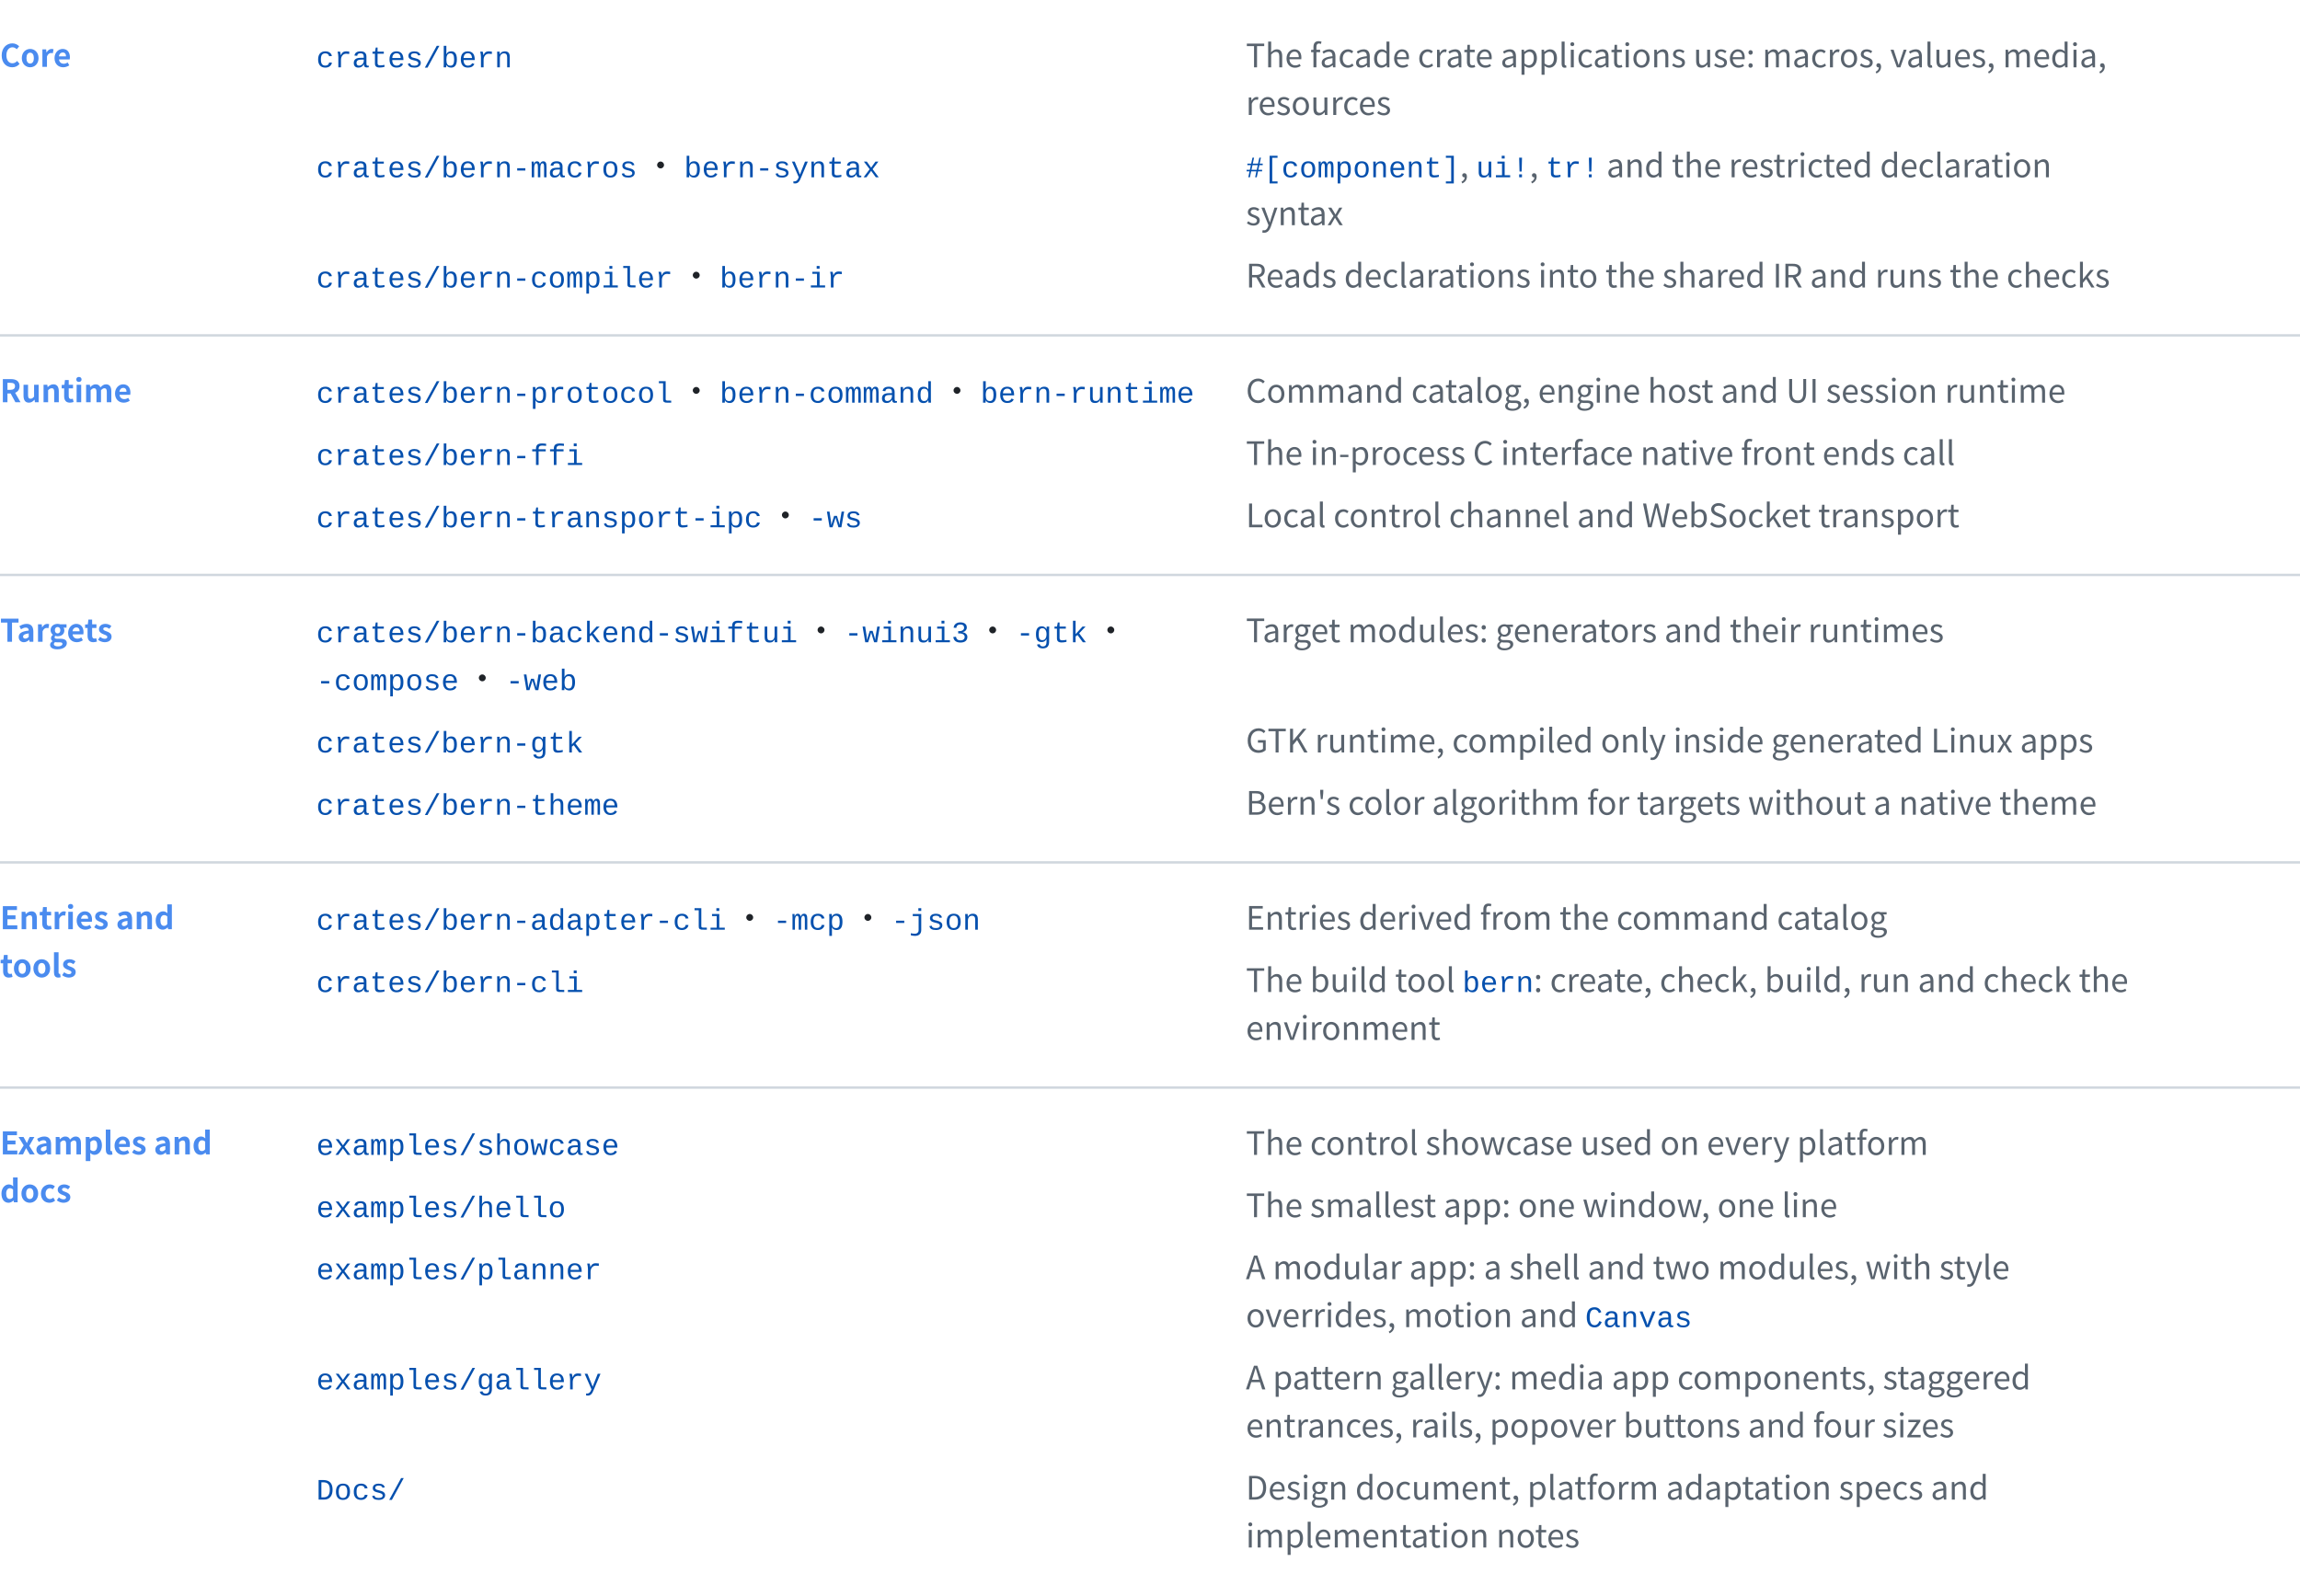
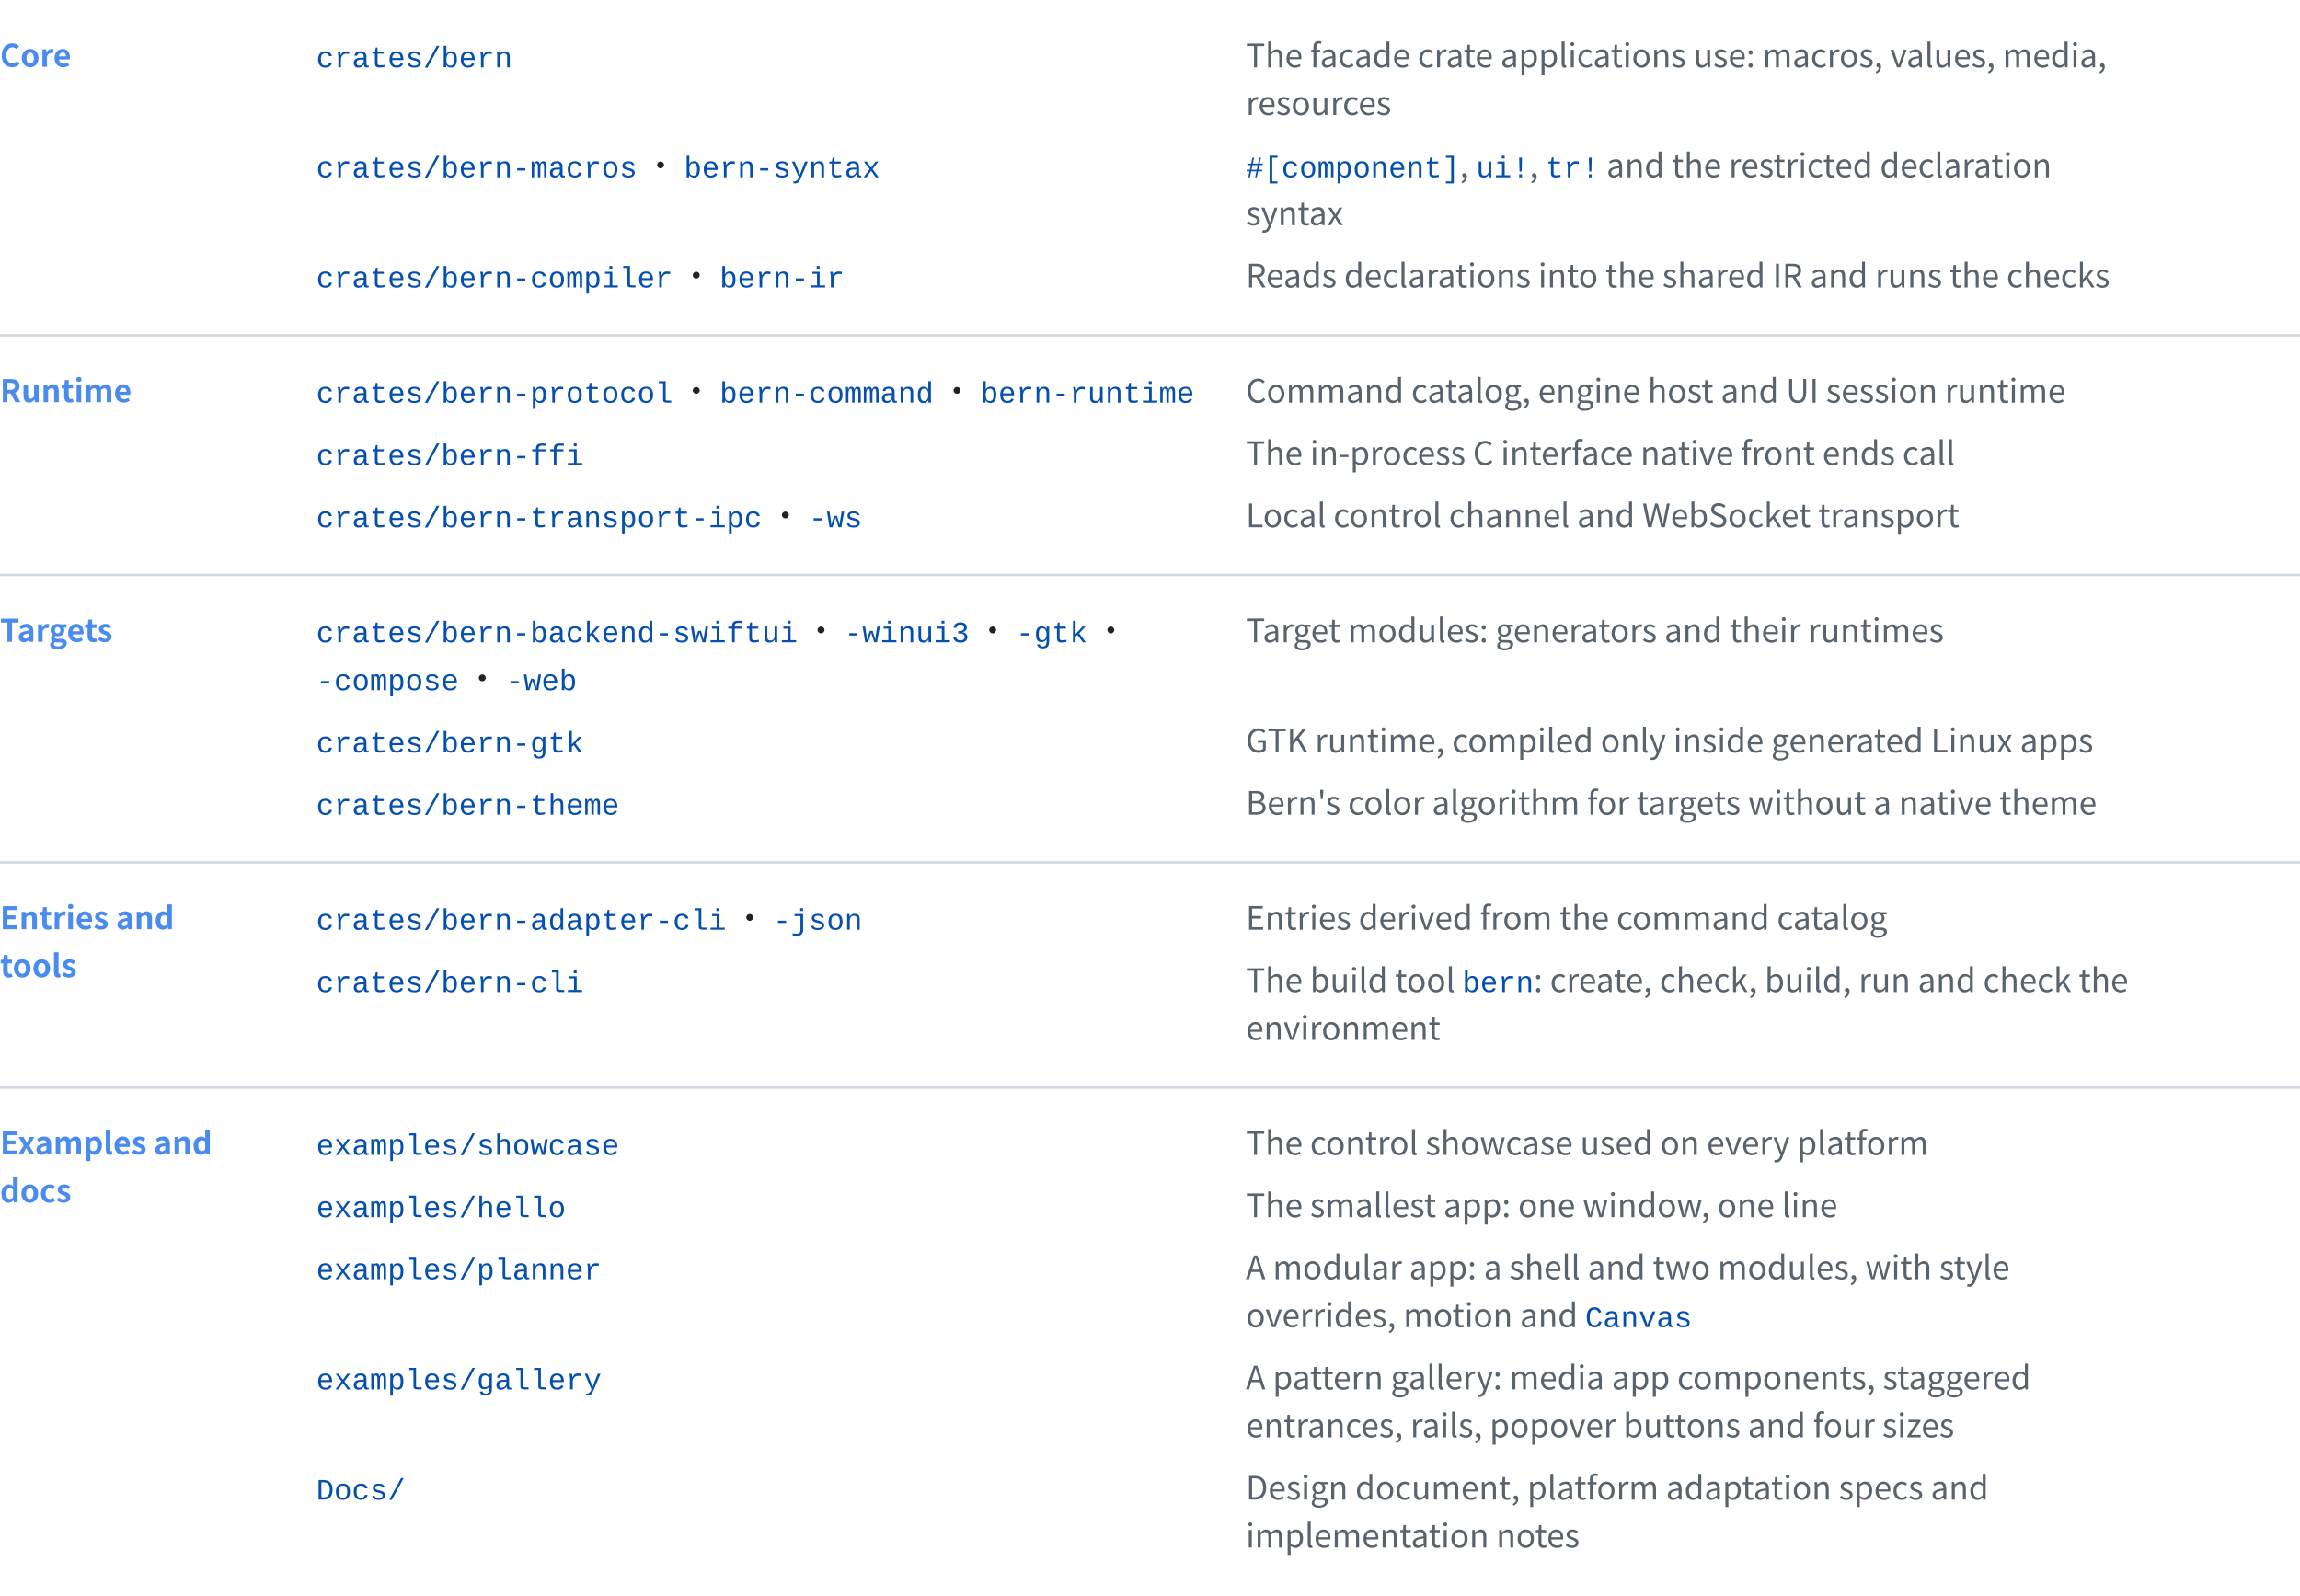
<svg xmlns="http://www.w3.org/2000/svg" viewBox="0 0 960 666" width="960" height="666" font-family="-apple-system, BlinkMacSystemFont, 'Segoe UI', 'PingFang SC', 'Hiragino Sans GB', 'Microsoft YaHei', 'Noto Sans CJK SC', 'Helvetica Neue', Arial, sans-serif">
  <defs>
    <symbol id="bern-logo" viewBox="0 0 1024 1024">
      <defs>
        <clipPath id="bern-symbol-disc">
          <circle cx="512" cy="512" r="512" />
        </clipPath>
      </defs>
      <g clip-path="url(#bern-symbol-disc)">
        <rect width="1024" height="1024" fill="#4A8BEF" />
        <path fill="#24324D" d="M 290.4 372.1 C 270.7 579.3 309.8 827.6 392.0 1060.0 L 1100 1100 L 1060.0 880.0 C 1013.0 692.2 904.4 451.5 684.3 270.5 A 14 14 0 0 0 662.4 286.5 C 693.7 364.2 711.6 444.8 715.3 529.4 A 36 36 0 0 1 691.6 564.9 C 620.6 590.7 549.5 616.5 478.5 642.4 A 36 36 0 0 1 436.0 628.1 C 383.8 547.6 344.6 461.1 317.8 369.5 A 14 14 0 0 0 290.4 372.1 Z" />
        <ellipse rx="22" ry="36" fill="#E8F4FF" transform="translate(520 760) rotate(-20)" />
        <ellipse rx="22" ry="36" fill="#E8F4FF" transform="translate(748 668) rotate(-20)" />
      </g>
    </symbol>
  </defs>
  <text x="0.0" y="27.9" font-size="13" fill="#4A8BEF" font-weight="700">Core</text>
  <text x="132.0" y="28.1" font-size="13.5" fill="#1F2328">
    <tspan font-family="ui-monospace, SFMono-Regular, Menlo, Consolas, 'Liberation Mono', monospace" font-size="12.4" fill="#0550AE">crates/bern</tspan>
  </text>
  <text x="520.0" y="28.1" font-size="13.5" fill="#59636E">The facade crate applications use: macros, values, media,</text>
  <text x="520.0" y="48.0" font-size="13.5" fill="#59636E">resources</text>
  <text x="132.0" y="74.0" font-size="13.5" fill="#1F2328">
    <tspan font-family="ui-monospace, SFMono-Regular, Menlo, Consolas, 'Liberation Mono', monospace" font-size="12.4" fill="#0550AE">crates/bern-macros</tspan> · <tspan font-family="ui-monospace, SFMono-Regular, Menlo, Consolas, 'Liberation Mono', monospace" font-size="12.4" fill="#0550AE">bern-syntax</tspan>
  </text>
  <text x="520.0" y="74.0" font-size="13.5" fill="#59636E">
    <tspan font-family="ui-monospace, SFMono-Regular, Menlo, Consolas, 'Liberation Mono', monospace" font-size="12.4" fill="#0550AE">#[component]</tspan>, <tspan font-family="ui-monospace, SFMono-Regular, Menlo, Consolas, 'Liberation Mono', monospace" font-size="12.4" fill="#0550AE">ui!</tspan>, <tspan font-family="ui-monospace, SFMono-Regular, Menlo, Consolas, 'Liberation Mono', monospace" font-size="12.4" fill="#0550AE">tr!</tspan> and the restricted declaration</text>
  <text x="520.0" y="94.0" font-size="13.5" fill="#59636E">syntax</text>
  <text x="132.0" y="120.0" font-size="13.5" fill="#1F2328">
    <tspan font-family="ui-monospace, SFMono-Regular, Menlo, Consolas, 'Liberation Mono', monospace" font-size="12.4" fill="#0550AE">crates/bern-compiler</tspan> · <tspan font-family="ui-monospace, SFMono-Regular, Menlo, Consolas, 'Liberation Mono', monospace" font-size="12.4" fill="#0550AE">bern-ir</tspan>
  </text>
  <text x="520.0" y="120.0" font-size="13.5" fill="#59636E">Reads declarations into the shared IR and runs the checks</text>
  <line x1="0" y1="140.0" x2="960" y2="140.0" stroke="#D0D7DE" />
  <text x="0.0" y="167.9" font-size="13" fill="#4A8BEF" font-weight="700">Runtime</text>
  <text x="132.0" y="168.1" font-size="13.5" fill="#1F2328">
    <tspan font-family="ui-monospace, SFMono-Regular, Menlo, Consolas, 'Liberation Mono', monospace" font-size="12.4" fill="#0550AE">crates/bern-protocol</tspan> · <tspan font-family="ui-monospace, SFMono-Regular, Menlo, Consolas, 'Liberation Mono', monospace" font-size="12.4" fill="#0550AE">bern-command</tspan> · <tspan font-family="ui-monospace, SFMono-Regular, Menlo, Consolas, 'Liberation Mono', monospace" font-size="12.4" fill="#0550AE">bern-runtime</tspan>
  </text>
  <text x="520.0" y="168.1" font-size="13.5" fill="#59636E">Command catalog, engine host and UI session runtime</text>
  <text x="132.0" y="194.1" font-size="13.5" fill="#1F2328">
    <tspan font-family="ui-monospace, SFMono-Regular, Menlo, Consolas, 'Liberation Mono', monospace" font-size="12.4" fill="#0550AE">crates/bern-ffi</tspan>
  </text>
  <text x="520.0" y="194.1" font-size="13.5" fill="#59636E">The in-process C interface native front ends call</text>
  <text x="132.0" y="220.1" font-size="13.5" fill="#1F2328">
    <tspan font-family="ui-monospace, SFMono-Regular, Menlo, Consolas, 'Liberation Mono', monospace" font-size="12.4" fill="#0550AE">crates/bern-transport-ipc</tspan> · <tspan font-family="ui-monospace, SFMono-Regular, Menlo, Consolas, 'Liberation Mono', monospace" font-size="12.4" fill="#0550AE">-ws</tspan>
  </text>
  <text x="520.0" y="220.1" font-size="13.5" fill="#59636E">Local control channel and WebSocket transport</text>
  <line x1="0" y1="240.0" x2="960" y2="240.0" stroke="#D0D7DE" />
  <text x="0.0" y="267.9" font-size="13" fill="#4A8BEF" font-weight="700">Targets</text>
  <text x="132.0" y="268.1" font-size="13.5" fill="#1F2328">
    <tspan font-family="ui-monospace, SFMono-Regular, Menlo, Consolas, 'Liberation Mono', monospace" font-size="12.4" fill="#0550AE">crates/bern-backend-swiftui</tspan> · <tspan font-family="ui-monospace, SFMono-Regular, Menlo, Consolas, 'Liberation Mono', monospace" font-size="12.4" fill="#0550AE">-winui3</tspan> · <tspan font-family="ui-monospace, SFMono-Regular, Menlo, Consolas, 'Liberation Mono', monospace" font-size="12.4" fill="#0550AE">-gtk</tspan> ·</text>
  <text x="132.0" y="288.1" font-size="13.5" fill="#1F2328">
    <tspan font-family="ui-monospace, SFMono-Regular, Menlo, Consolas, 'Liberation Mono', monospace" font-size="12.4" fill="#0550AE">-compose</tspan> · <tspan font-family="ui-monospace, SFMono-Regular, Menlo, Consolas, 'Liberation Mono', monospace" font-size="12.4" fill="#0550AE">-web</tspan>
  </text>
  <text x="520.0" y="268.1" font-size="13.5" fill="#59636E">Target modules: generators and their runtimes</text>
  <text x="132.0" y="314.1" font-size="13.5" fill="#1F2328">
    <tspan font-family="ui-monospace, SFMono-Regular, Menlo, Consolas, 'Liberation Mono', monospace" font-size="12.4" fill="#0550AE">crates/bern-gtk</tspan>
  </text>
  <text x="520.0" y="314.1" font-size="13.5" fill="#59636E">GTK runtime, compiled only inside generated Linux apps</text>
  <text x="132.0" y="340.1" font-size="13.5" fill="#1F2328">
    <tspan font-family="ui-monospace, SFMono-Regular, Menlo, Consolas, 'Liberation Mono', monospace" font-size="12.4" fill="#0550AE">crates/bern-theme</tspan>
  </text>
  <text x="520.0" y="340.1" font-size="13.5" fill="#59636E">Bern's color algorithm for targets without a native theme</text>
  <line x1="0" y1="360.0" x2="960" y2="360.0" stroke="#D0D7DE" />
  <text x="0.0" y="387.9" font-size="13" fill="#4A8BEF" font-weight="700">Entries and</text>
  <text x="0.0" y="407.9" font-size="13" fill="#4A8BEF" font-weight="700">tools</text>
  <text x="132.0" y="388.1" font-size="13.5" fill="#1F2328">
-     <tspan font-family="ui-monospace, SFMono-Regular, Menlo, Consolas, 'Liberation Mono', monospace" font-size="12.4" fill="#0550AE">crates/bern-adapter-cli</tspan> · <tspan font-family="ui-monospace, SFMono-Regular, Menlo, Consolas, 'Liberation Mono', monospace" font-size="12.4" fill="#0550AE">-mcp</tspan> · <tspan font-family="ui-monospace, SFMono-Regular, Menlo, Consolas, 'Liberation Mono', monospace" font-size="12.4" fill="#0550AE">-json</tspan>
+     <tspan font-family="ui-monospace, SFMono-Regular, Menlo, Consolas, 'Liberation Mono', monospace" font-size="12.4" fill="#0550AE">crates/bern-adapter-cli</tspan> · <tspan font-family="ui-monospace, SFMono-Regular, Menlo, Consolas, 'Liberation Mono', monospace" font-size="12.4" fill="#0550AE">-json</tspan>
  </text>
  <text x="520.0" y="388.1" font-size="13.5" fill="#59636E">Entries derived from the command catalog</text>
  <text x="132.0" y="414.1" font-size="13.5" fill="#1F2328">
    <tspan font-family="ui-monospace, SFMono-Regular, Menlo, Consolas, 'Liberation Mono', monospace" font-size="12.4" fill="#0550AE">crates/bern-cli</tspan>
  </text>
  <text x="520.0" y="414.1" font-size="13.5" fill="#59636E">The build tool <tspan font-family="ui-monospace, SFMono-Regular, Menlo, Consolas, 'Liberation Mono', monospace" font-size="12.4" fill="#0550AE">bern</tspan>: create, check, build, run and check the</text>
  <text x="520.0" y="434.1" font-size="13.5" fill="#59636E">environment</text>
  <line x1="0" y1="454.0" x2="960" y2="454.0" stroke="#D0D7DE" />
  <text x="0.0" y="481.9" font-size="13" fill="#4A8BEF" font-weight="700">Examples and</text>
  <text x="0.0" y="501.9" font-size="13" fill="#4A8BEF" font-weight="700">docs</text>
  <text x="132.0" y="482.1" font-size="13.5" fill="#1F2328">
    <tspan font-family="ui-monospace, SFMono-Regular, Menlo, Consolas, 'Liberation Mono', monospace" font-size="12.4" fill="#0550AE">examples/showcase</tspan>
  </text>
  <text x="520.0" y="482.1" font-size="13.5" fill="#59636E">The control showcase used on every platform</text>
  <text x="132.0" y="508.1" font-size="13.5" fill="#1F2328">
    <tspan font-family="ui-monospace, SFMono-Regular, Menlo, Consolas, 'Liberation Mono', monospace" font-size="12.4" fill="#0550AE">examples/hello</tspan>
  </text>
  <text x="520.0" y="508.1" font-size="13.5" fill="#59636E">The smallest app: one window, one line</text>
  <text x="132.0" y="534.0" font-size="13.5" fill="#1F2328">
    <tspan font-family="ui-monospace, SFMono-Regular, Menlo, Consolas, 'Liberation Mono', monospace" font-size="12.4" fill="#0550AE">examples/planner</tspan>
  </text>
  <text x="520.0" y="534.0" font-size="13.5" fill="#59636E">A modular app: a shell and two modules, with style</text>
  <text x="520.0" y="554.0" font-size="13.5" fill="#59636E">overrides, motion and <tspan font-family="ui-monospace, SFMono-Regular, Menlo, Consolas, 'Liberation Mono', monospace" font-size="12.4" fill="#0550AE">Canvas</tspan>
  </text>
  <text x="132.0" y="580.0" font-size="13.5" fill="#1F2328">
    <tspan font-family="ui-monospace, SFMono-Regular, Menlo, Consolas, 'Liberation Mono', monospace" font-size="12.4" fill="#0550AE">examples/gallery</tspan>
  </text>
  <text x="520.0" y="580.0" font-size="13.5" fill="#59636E">A pattern gallery: media app components, staggered</text>
  <text x="520.0" y="600.0" font-size="13.5" fill="#59636E">entrances, rails, popover buttons and four sizes</text>
  <text x="132.0" y="626.0" font-size="13.5" fill="#1F2328">
    <tspan font-family="ui-monospace, SFMono-Regular, Menlo, Consolas, 'Liberation Mono', monospace" font-size="12.4" fill="#0550AE">Docs/</tspan>
  </text>
  <text x="520.0" y="626.0" font-size="13.5" fill="#59636E">Design document, platform adaptation specs and</text>
  <text x="520.0" y="646.0" font-size="13.5" fill="#59636E">implementation notes</text>
</svg>
